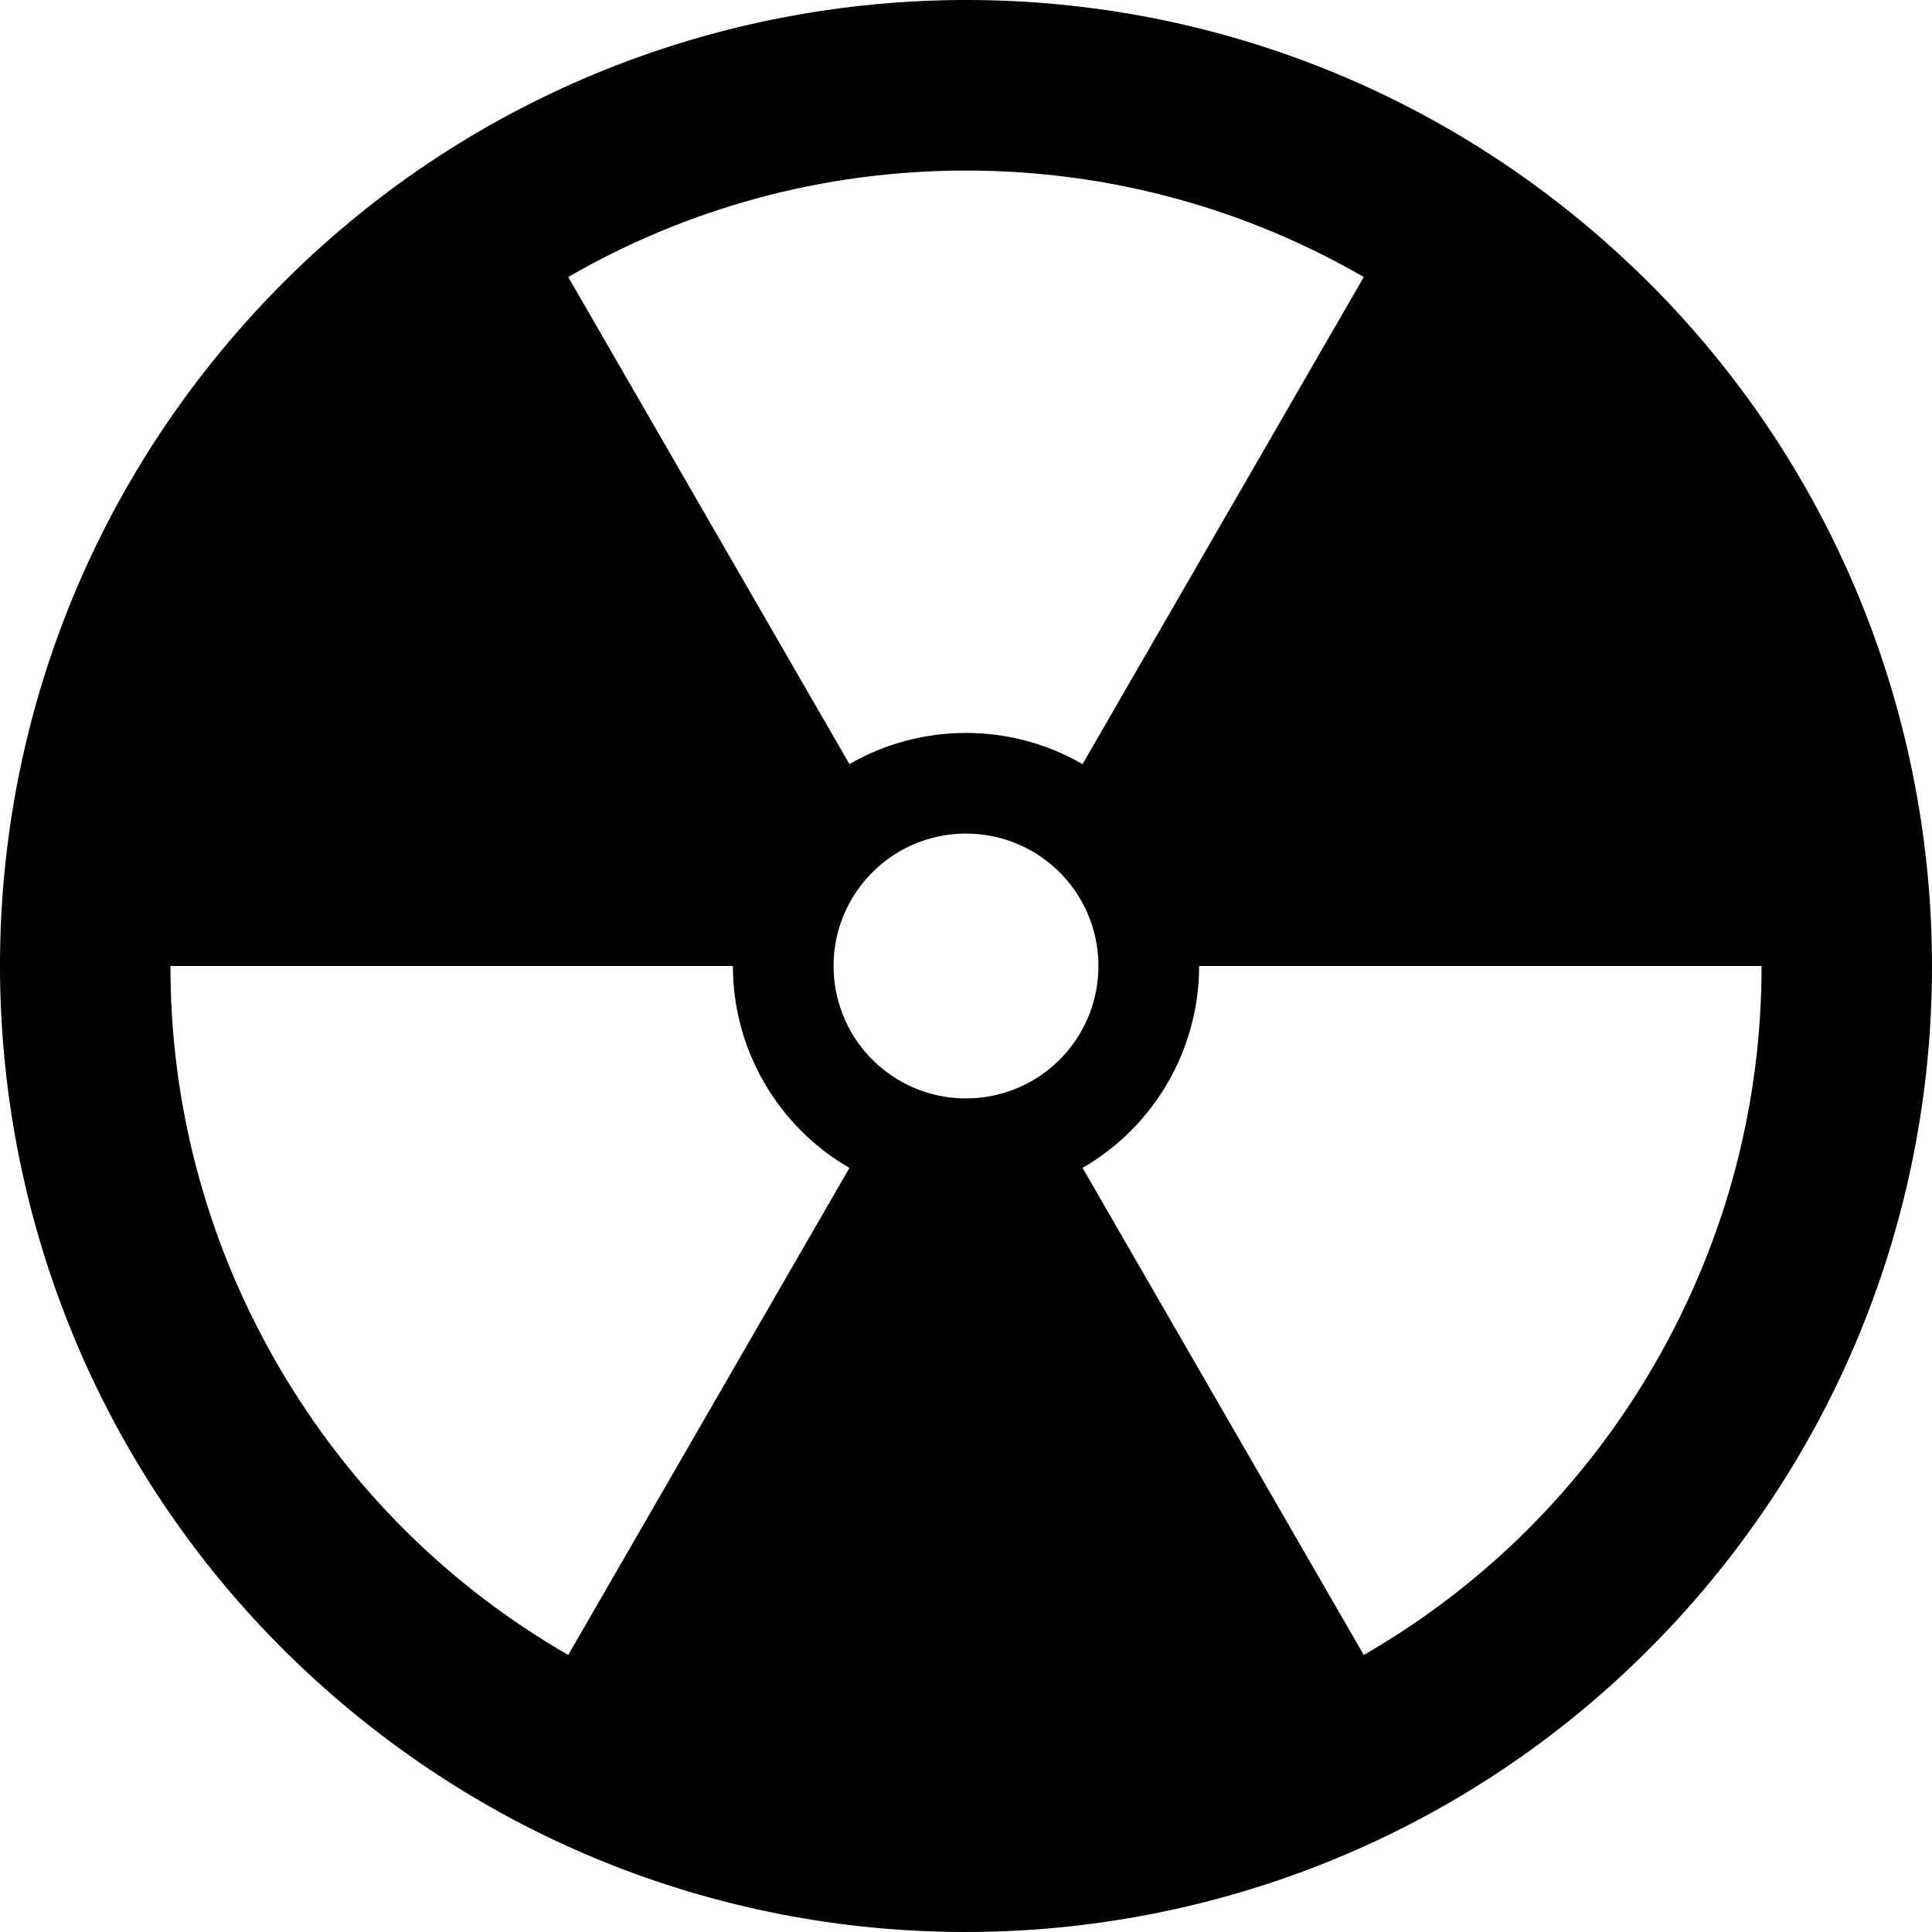
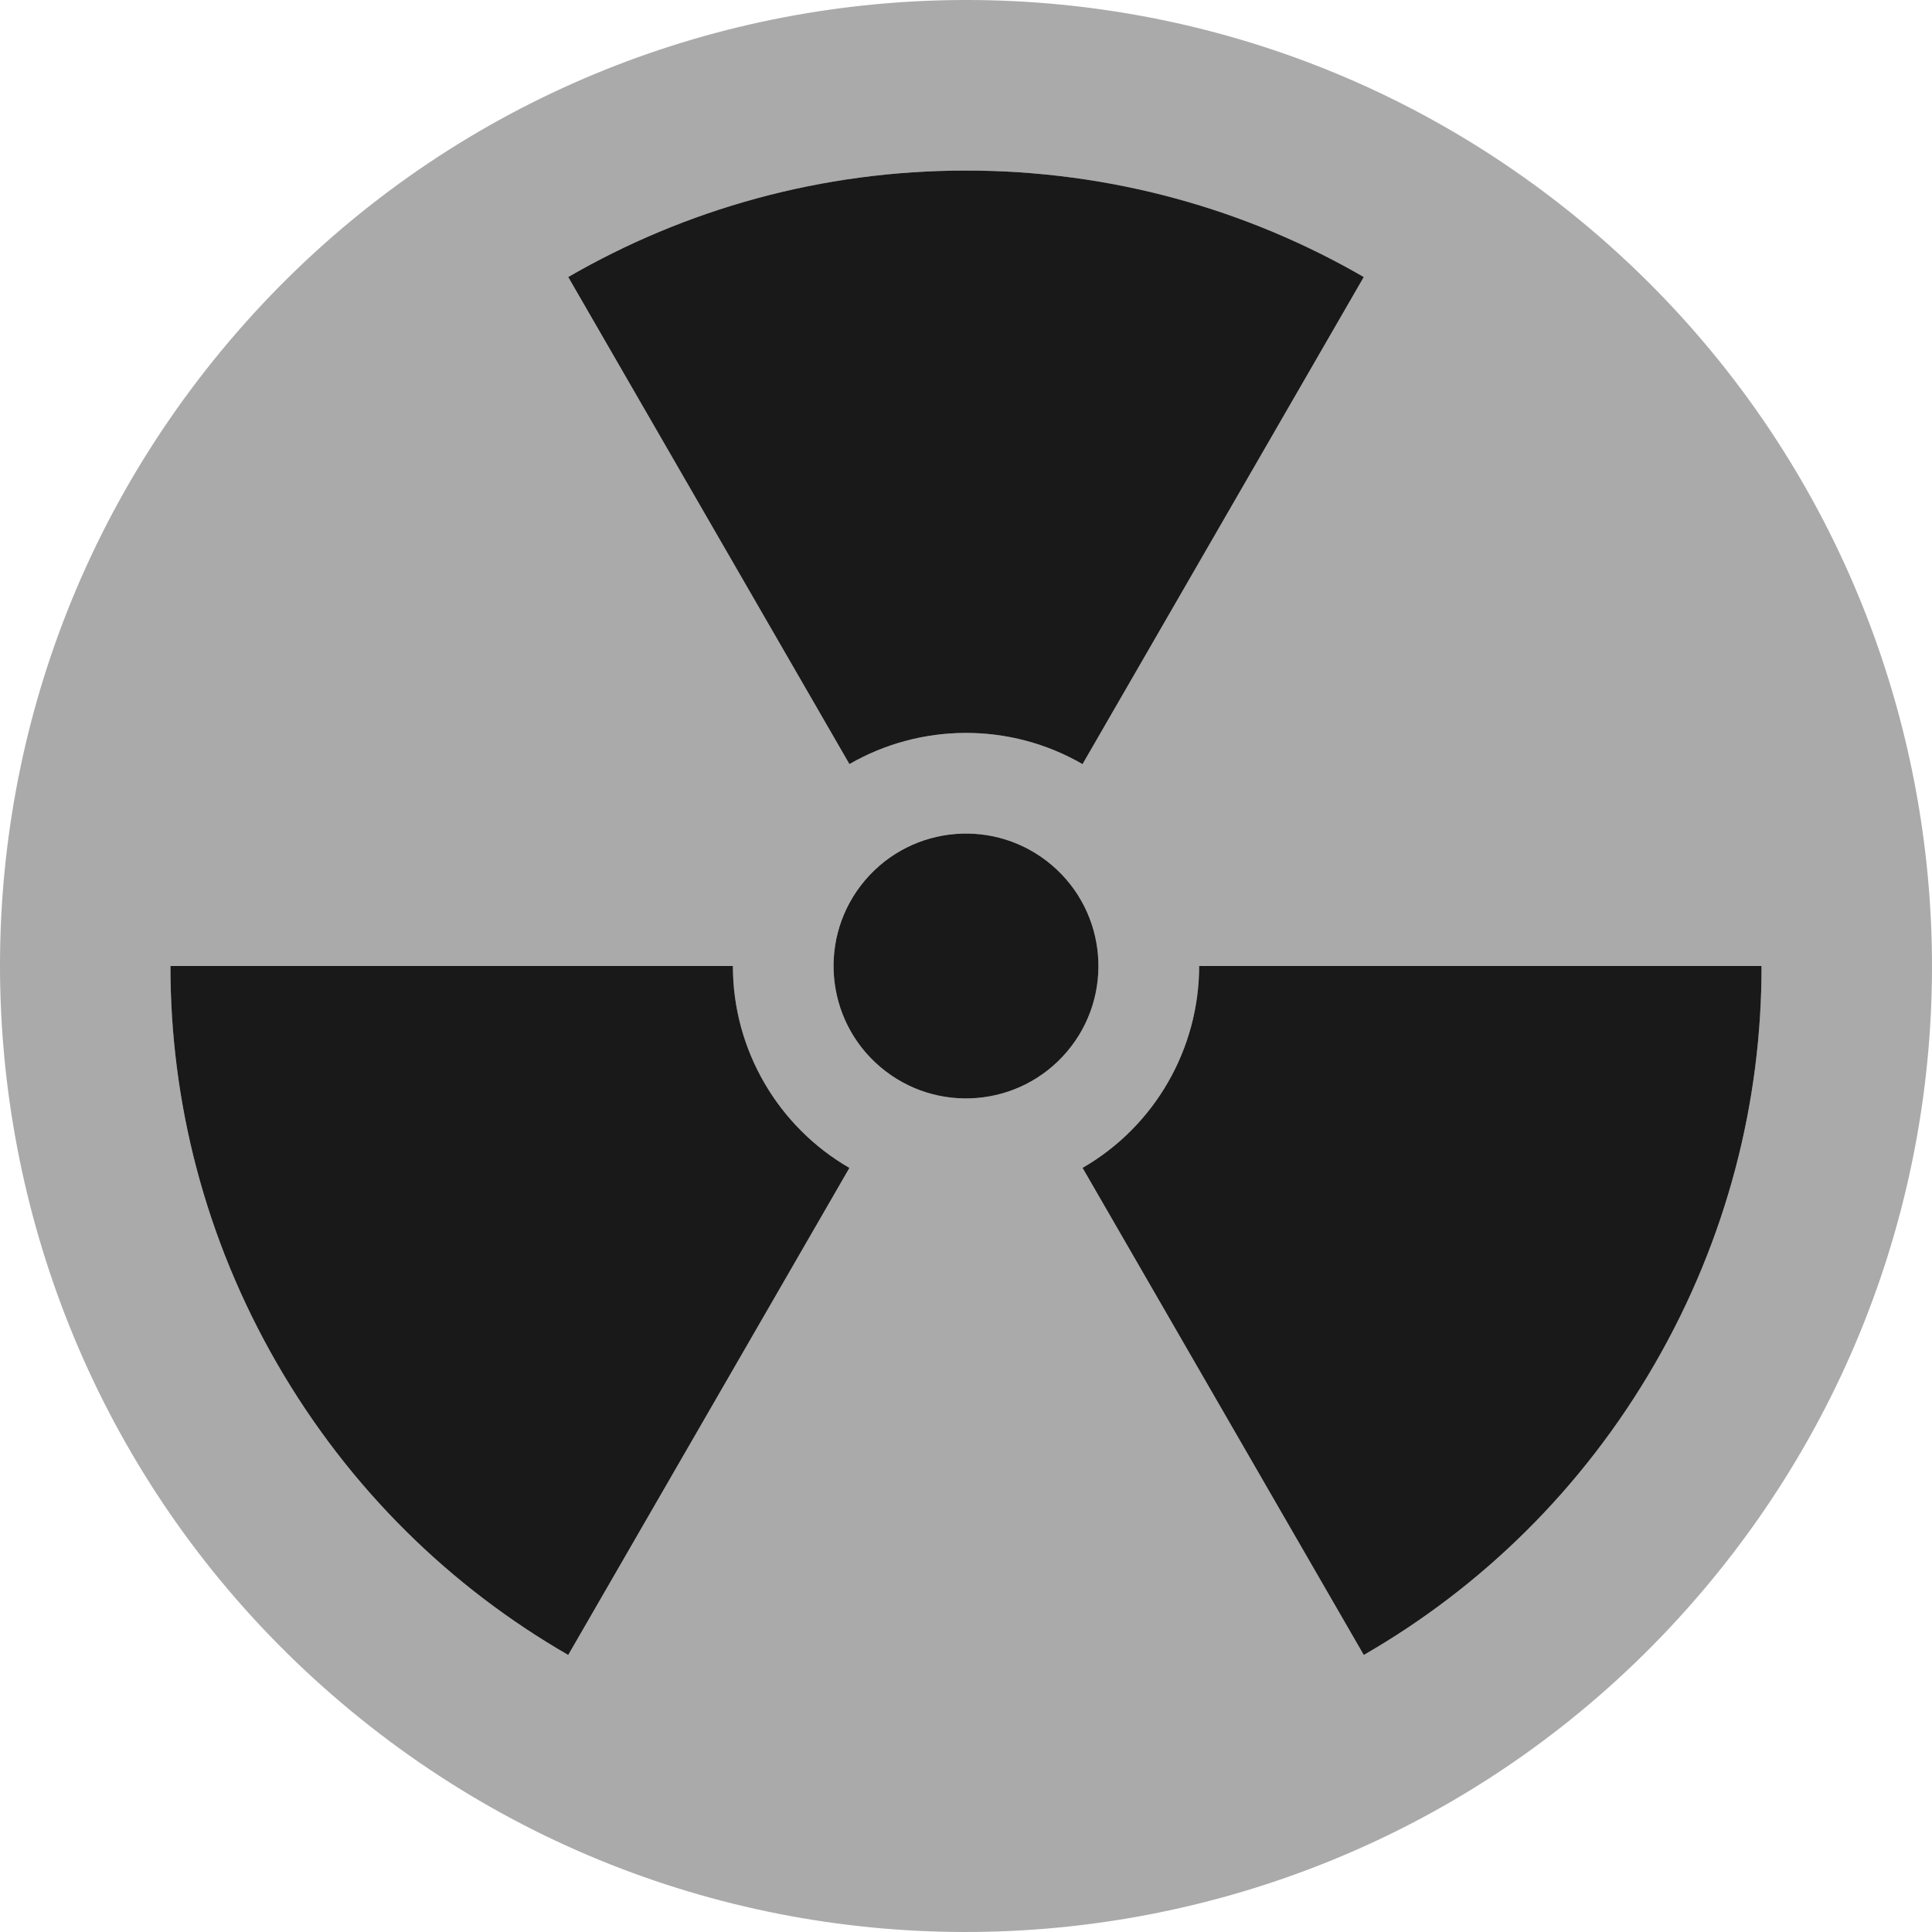
<svg xmlns="http://www.w3.org/2000/svg" version="1.1" id="Layer_1" x="0px" y="0px" viewBox="0 0 512.001 512.001" style="enable-background:new 0 0 512.001 512.001;" xml:space="preserve">
  <defs id="defs41" />
  <g id="g6" transform="matrix(1.000002,0,0,1.000002,-5.4301562e-4,-5.4251494e-4)">
    <g id="g4">
-       <path d="M 421.617,60.794 C 313.806,-30.67 152.265,-17.426 60.796,90.386 -30.673,198.198 -17.423,359.738 90.389,451.207 198.19,542.67 359.741,529.426 451.21,421.615 542.667,313.803 529.427,152.262 421.617,60.794 Z M 256,45.199 c 38.403,0 74.406,10.275 105.415,28.217 l -74.53,129.09 c -19.259,-11.147 -42.91,-10.907 -61.779,-0.014 L 150.584,73.414 C 181.596,55.473 217.597,45.199 256,45.199 Z M 150.585,438.585 C 119.541,420.701 92.642,394.66 73.441,361.401 54.239,328.142 45.137,291.827 45.17,256 h 149.06 c -0.024,22.252 12.01,42.615 30.877,53.51 z m 82.709,-155.822 c -14.781,-12.541 -16.598,-34.688 -4.057,-49.469 12.541,-14.781 34.688,-16.598 49.469,-4.057 14.781,12.541 16.597,34.688 4.057,49.469 -12.54,14.782 -34.689,16.597 -49.469,4.057 z m 205.266,78.638 c -19.202,33.259 -46.101,59.3 -77.144,77.184 l -74.53,-129.09 c 19.283,-11.105 30.9,-31.707 30.901,-53.495 h 149.044 c 0.033,35.827 -9.069,72.142 -28.271,105.401 z" id="path2" />
+       <path d="M 421.617,60.794 C 313.806,-30.67 152.265,-17.426 60.796,90.386 -30.673,198.198 -17.423,359.738 90.389,451.207 198.19,542.67 359.741,529.426 451.21,421.615 542.667,313.803 529.427,152.262 421.617,60.794 Z M 256,45.199 c 38.403,0 74.406,10.275 105.415,28.217 l -74.53,129.09 c -19.259,-11.147 -42.91,-10.907 -61.779,-0.014 L 150.584,73.414 C 181.596,55.473 217.597,45.199 256,45.199 Z M 150.585,438.585 C 119.541,420.701 92.642,394.66 73.441,361.401 54.239,328.142 45.137,291.827 45.17,256 h 149.06 c -0.024,22.252 12.01,42.615 30.877,53.51 z m 82.709,-155.822 c -14.781,-12.541 -16.598,-34.688 -4.057,-49.469 12.541,-14.781 34.688,-16.598 49.469,-4.057 14.781,12.541 16.597,34.688 4.057,49.469 -12.54,14.782 -34.689,16.597 -49.469,4.057 z m 205.266,78.638 c -19.202,33.259 -46.101,59.3 -77.144,77.184 l -74.53,-129.09 c 19.283,-11.105 30.9,-31.707 30.901,-53.495 h 149.044 c 0.033,35.827 -9.069,72.142 -28.271,105.401 z" id="path2" style="opacity:0.333;stroke:none;stroke-width:1;stroke-miterlimit:4;stroke-dasharray:none" />
+       <path d="m 256,45.199 c 38.403,0 74.406,10.275 105.415,28.217 l -74.53,129.09 c -19.259,-11.147 -42.91,-10.907 -61.779,-0.014 L 150.584,73.414 C 181.596,55.473 217.597,45.199 256,45.199 Z M 150.585,438.585 c -31.044,-17.884 -57.943,-43.925 -77.144,-77.184 -19.202,-33.259 -28.304,-69.574 -28.271,-105.401 H 194.23 c -0.024,22.252 12.01,42.615 30.877,53.51 z m 82.709,-155.822 c -14.781,-12.541 -16.598,-34.688 -4.057,-49.469 12.541,-14.781 34.688,-16.598 49.469,-4.057 14.781,12.541 16.597,34.688 4.057,49.469 -12.54,14.782 -34.689,16.597 -49.469,4.057 z m 205.266,78.638 c -19.202,33.259 -46.101,59.3 -77.144,77.184 l -74.53,-129.09 c 19.283,-11.105 30.9,-31.707 30.901,-53.495 h 149.044 c 0.033,35.827 -9.069,72.142 -28.271,105.401 z" id="path2-3" style="opacity:0.9;stroke:none;stroke-width:1;stroke-miterlimit:4;stroke-dasharray:none" />
    </g>
  </g>
  <g id="g8">
</g>
  <g id="g10">
</g>
  <g id="g12">
</g>
  <g id="g14">
</g>
  <g id="g16">
</g>
  <g id="g18">
</g>
  <g id="g20">
</g>
  <g id="g22">
</g>
  <g id="g24">
</g>
  <g id="g26">
</g>
  <g id="g28">
</g>
  <g id="g30">
</g>
  <g id="g32">
</g>
  <g id="g34">
</g>
  <g id="g36">
</g>
</svg>
